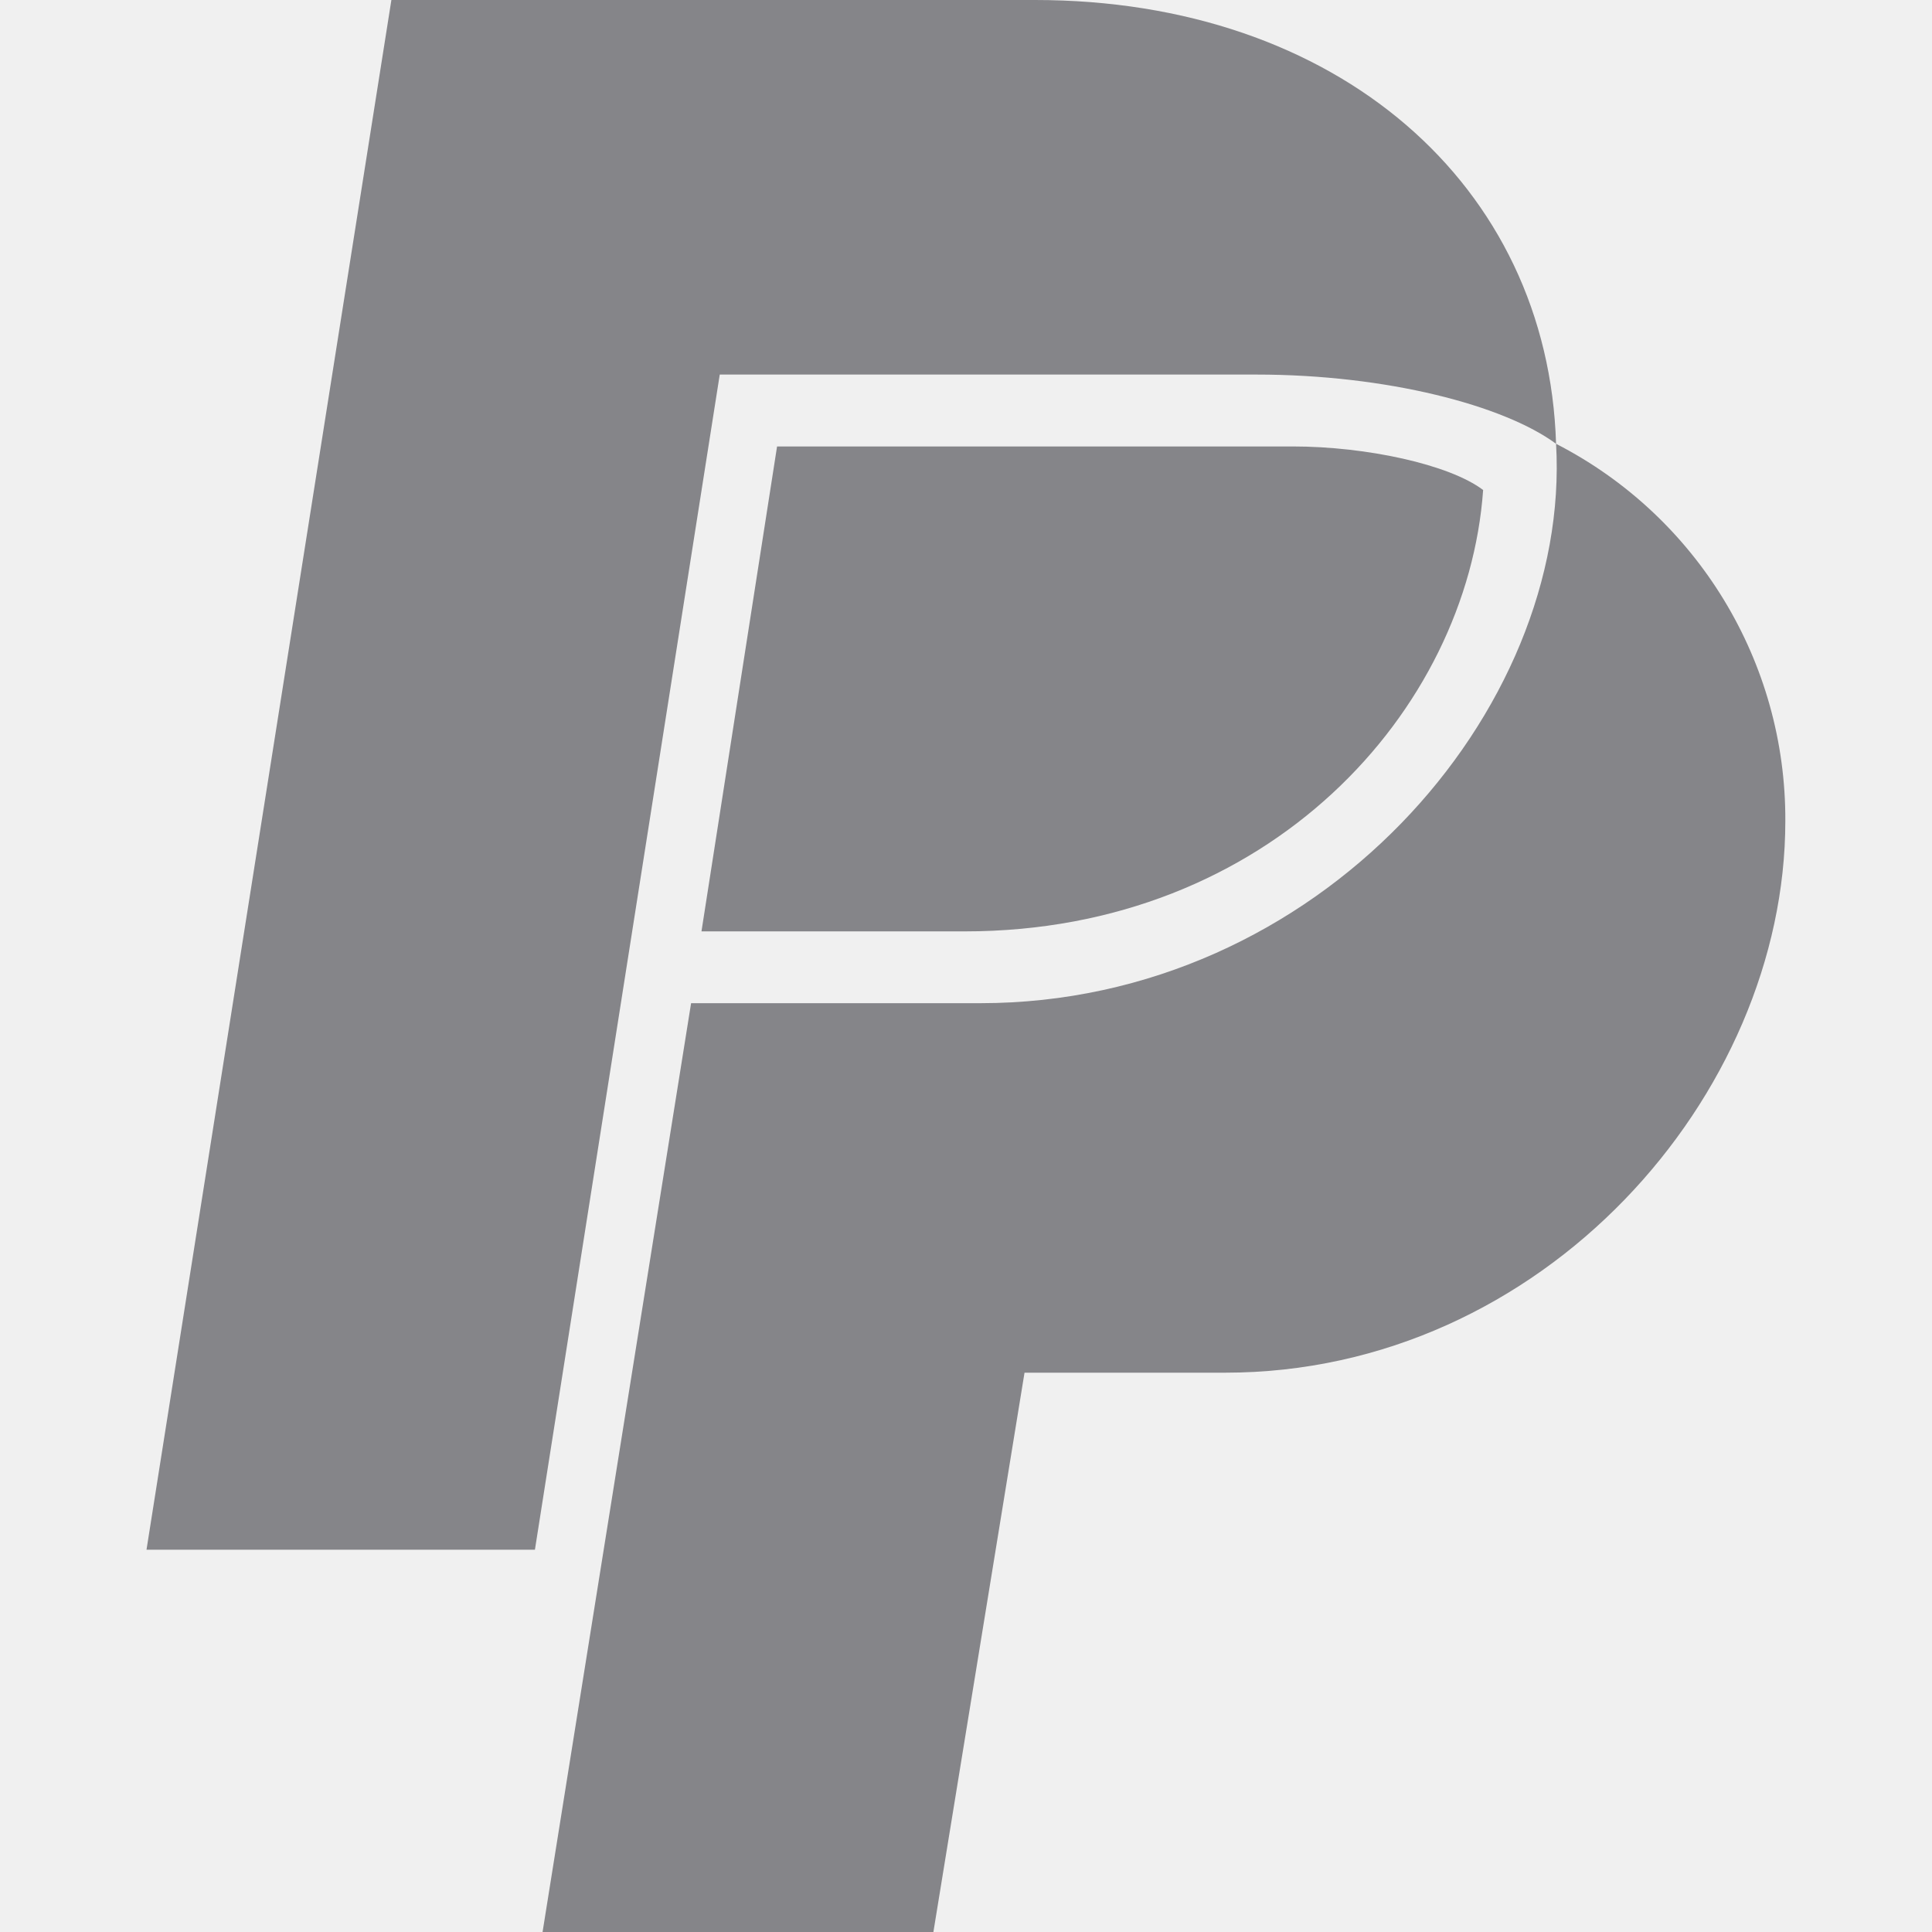
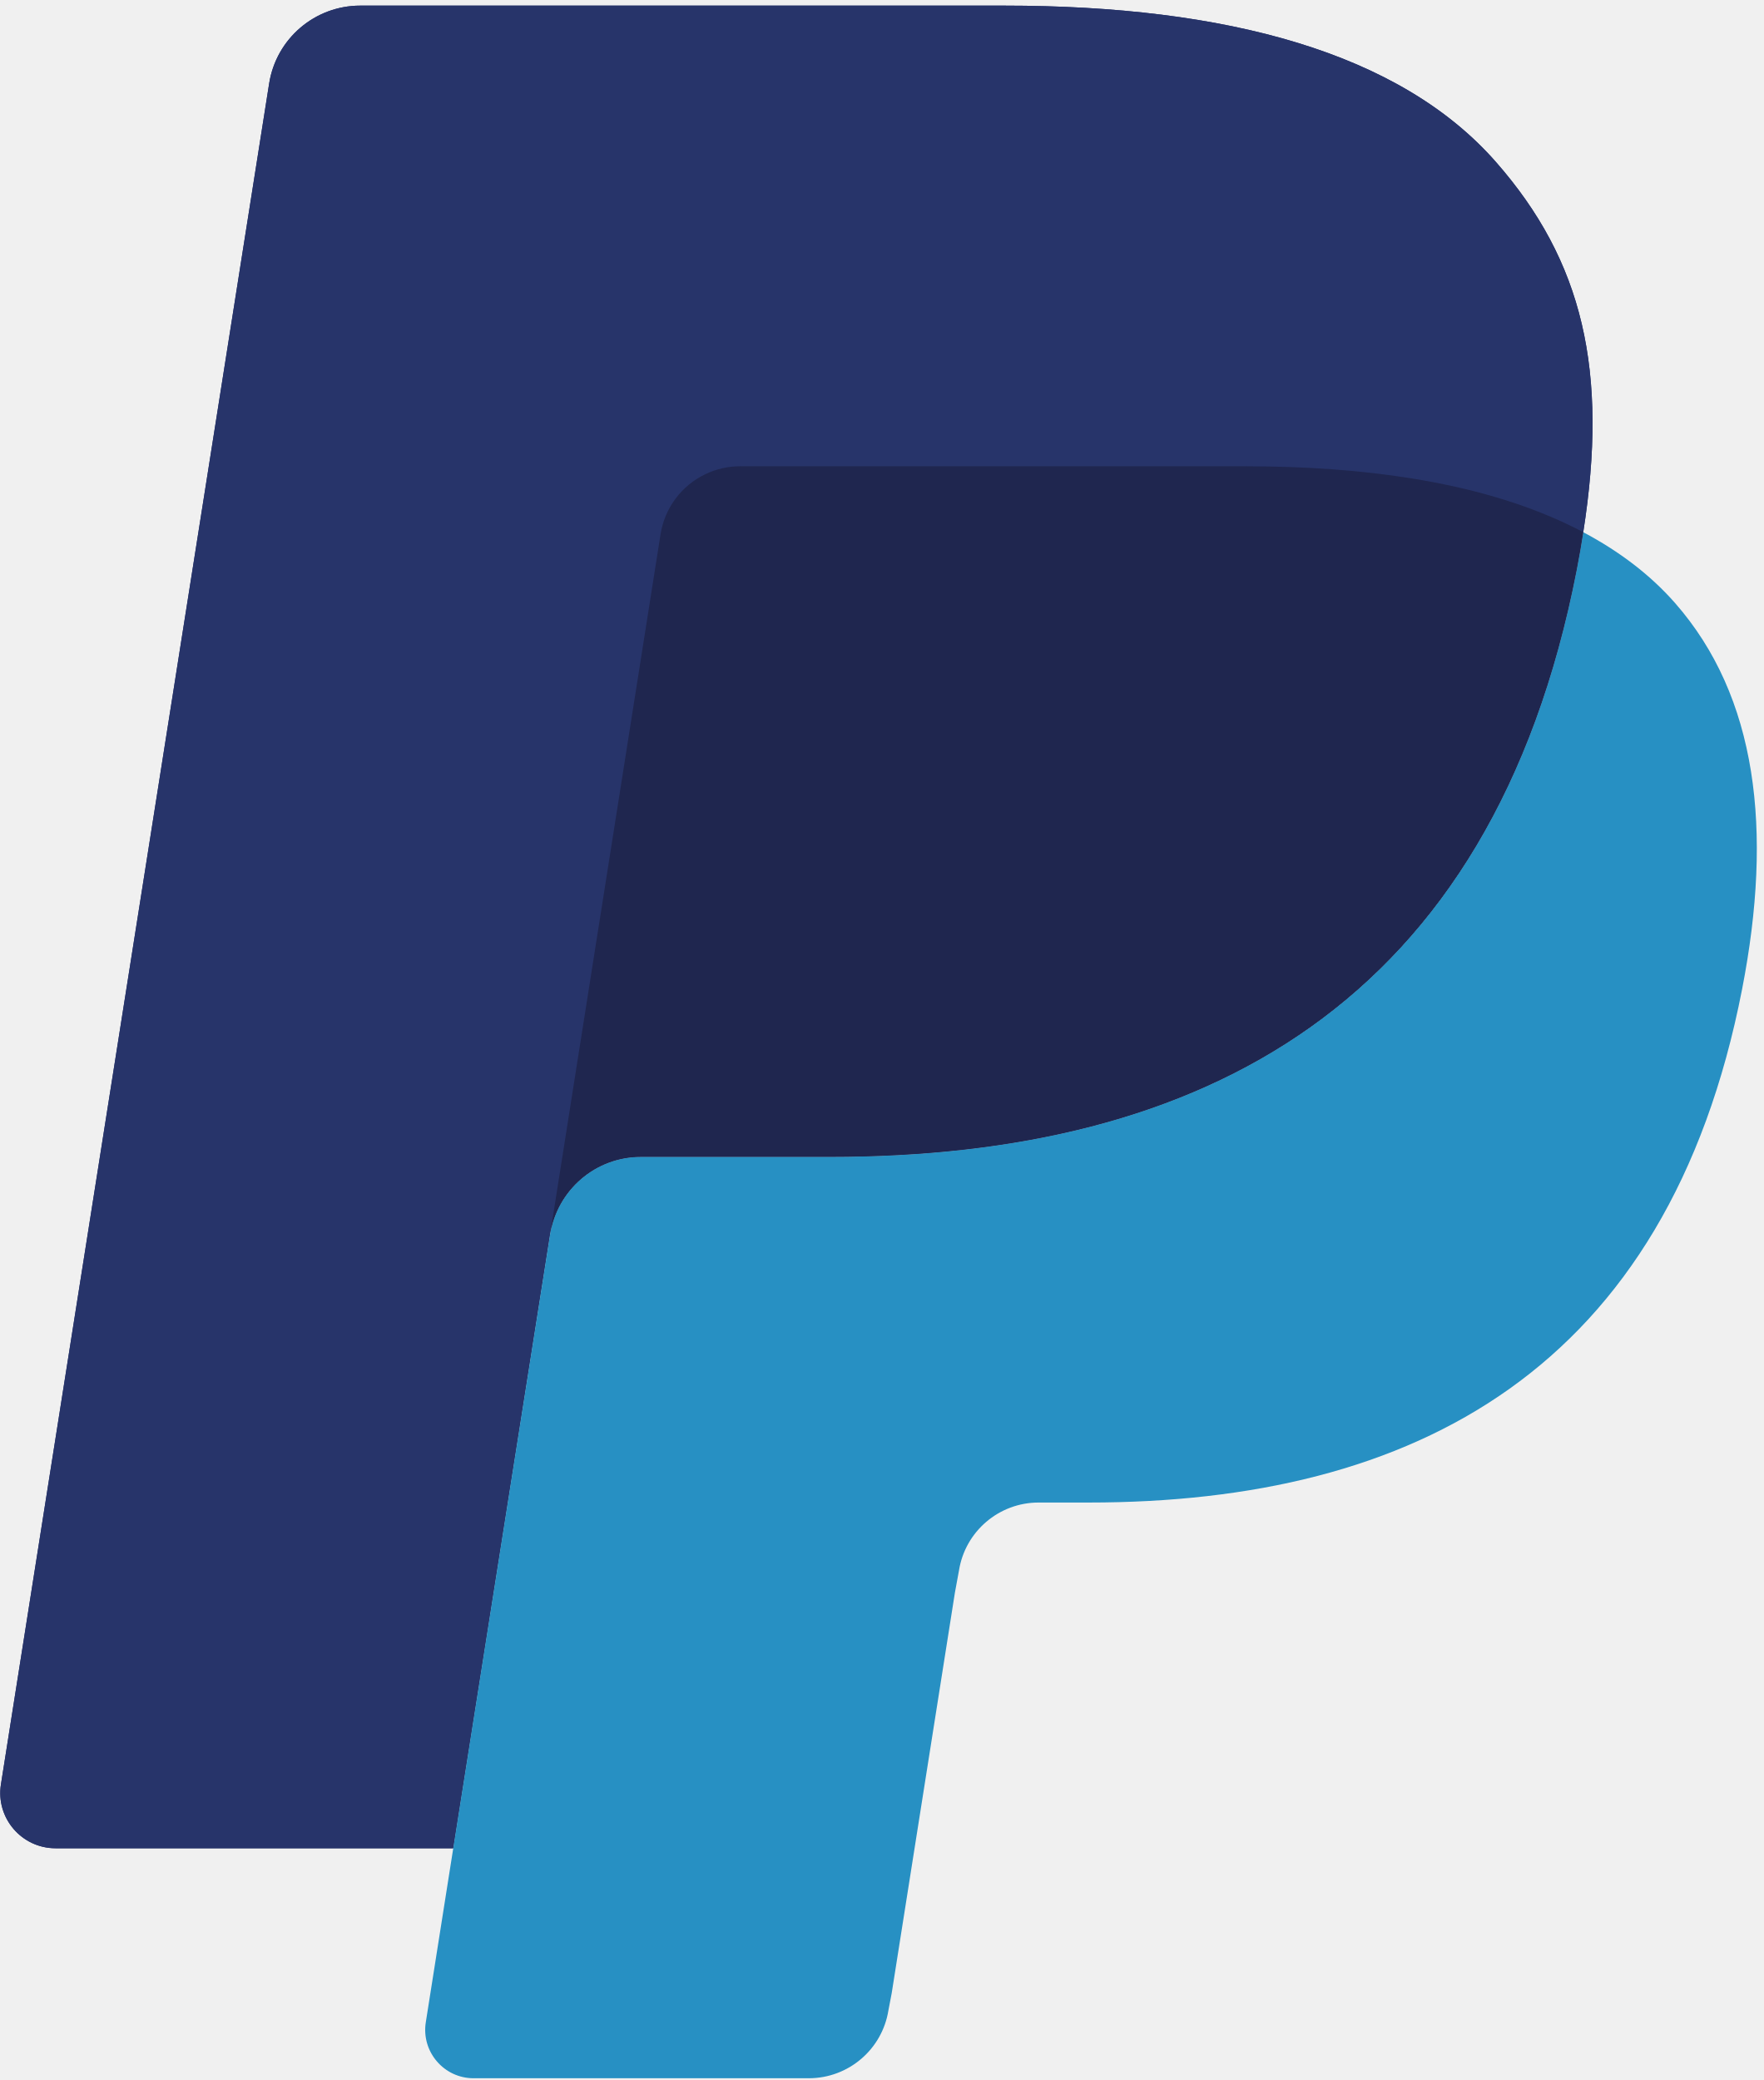
- <svg xmlns="http://www.w3.org/2000/svg" fill="#858589" role="img" viewBox="0 0 24 24">
-   <path d="M15.607 4.653H8.941L6.645 19.251H1.82L4.862 0h7.995c3.754 0 6.375 2.294 6.473 5.513-.648-.478-2.105-.86-3.722-.86m6.57 5.546c0 3.41-3.01 6.853-6.958 6.853h-2.493L11.595 24H6.74l1.845-11.538h3.592c4.208 0 7.346-3.634 7.153-6.949a5.24 5.24 0 0 1 2.848 4.686M9.653 5.546h6.408c.907 0 1.942.222 2.363.541-.195 2.741-2.655 5.483-6.441 5.483H8.714Z" />
+ <svg xmlns="http://www.w3.org/2000/svg" fill="#fff" viewBox="0 0 256 302">
+   <path fill="#27346a" d="M217.168 23.507C203.234 7.625 178.046.816 145.823.816h-93.52A13.39 13.39 0 0 0 39.076 12.11L.136 259.077c-.774 4.87 2.997 9.28 7.933 9.28h57.736l14.5-91.971l-.45 2.88c1.033-6.501 6.593-11.296 13.177-11.296h27.436c53.898 0 96.101-21.892 108.429-85.221c.366-1.873.683-3.696.957-5.477q-2.334-1.236 0 0c3.671-23.407-.025-39.34-12.686-53.765" />
+   <path fill="#27346a" d="M102.397 68.84a11.7 11.7 0 0 1 5.053-1.14h73.318c8.682 0 16.78.565 24.18 1.756a102 102 0 0 1 6.177 1.182a90 90 0 0 1 8.59 2.347c3.638 1.215 7.026 2.63 10.14 4.287c3.67-23.416-.026-39.34-12.687-53.765C203.226 7.625 178.046.816 145.823.816H52.295C45.71.816 40.108 5.61 39.076 12.11L.136 259.068c-.774 4.878 2.997 9.282 7.925 9.282h57.744L95.888 77.58a11.72 11.72 0 0 1 6.509-8.74" />
+   <path fill="#2790c3" d="M228.897 82.749c-12.328 63.32-54.53 85.221-108.429 85.221H93.024c-6.584 0-12.145 4.795-13.168 11.296L61.817 293.621c-.674 4.262 2.622 8.124 6.934 8.124h48.67a11.71 11.71 0 0 0 11.563-9.88l.474-2.48l9.173-58.136l.591-3.213a11.71 11.71 0 0 1 11.562-9.88h7.284c47.147 0 84.064-19.154 94.852-74.55c4.503-23.15 2.173-42.478-9.739-56.054c-3.613-4.112-8.1-7.508-13.327-10.28c-.283 1.79-.59 3.604-.957 5.477" />
+   <path fill="#1f264f" d="M216.952 72.128a90 90 0 0 0-5.818-1.49a110 110 0 0 0-6.177-1.174c-7.408-1.199-15.5-1.765-24.19-1.765h-73.309a11.6 11.6 0 0 0-5.053 1.149a11.68 11.68 0 0 0-6.51 8.74l-15.582 98.798l-.45 2.88c1.025-6.501 6.585-11.296 13.17-11.296h27.444c53.898 0 96.1-21.892 108.428-85.221c.367-1.873.675-3.688.958-5.477q-4.682-2.47-10.14-4.279a83 83 0 0 0-2.77-.865" />
</svg>
